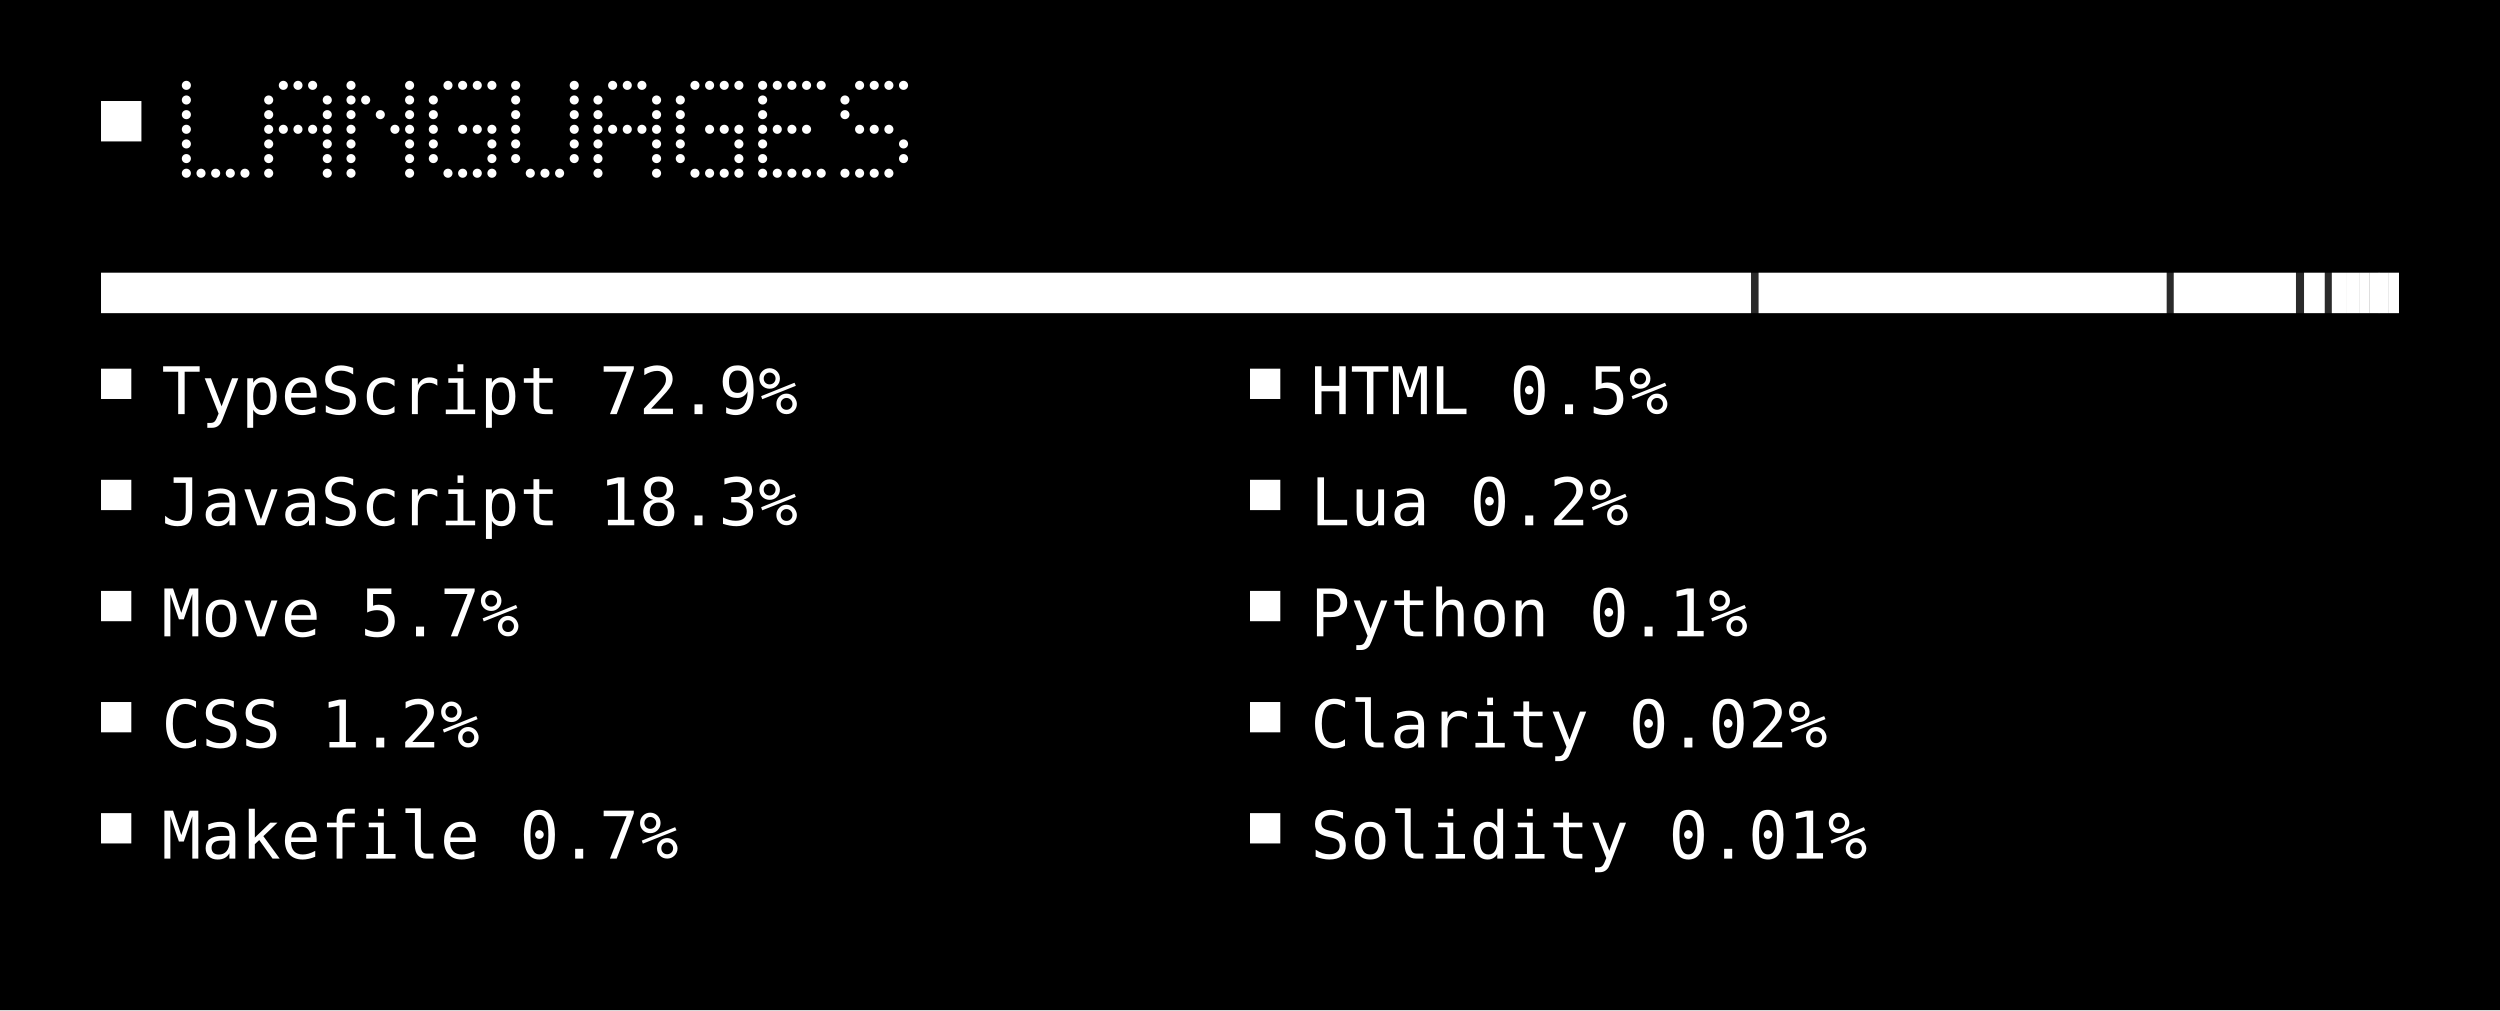
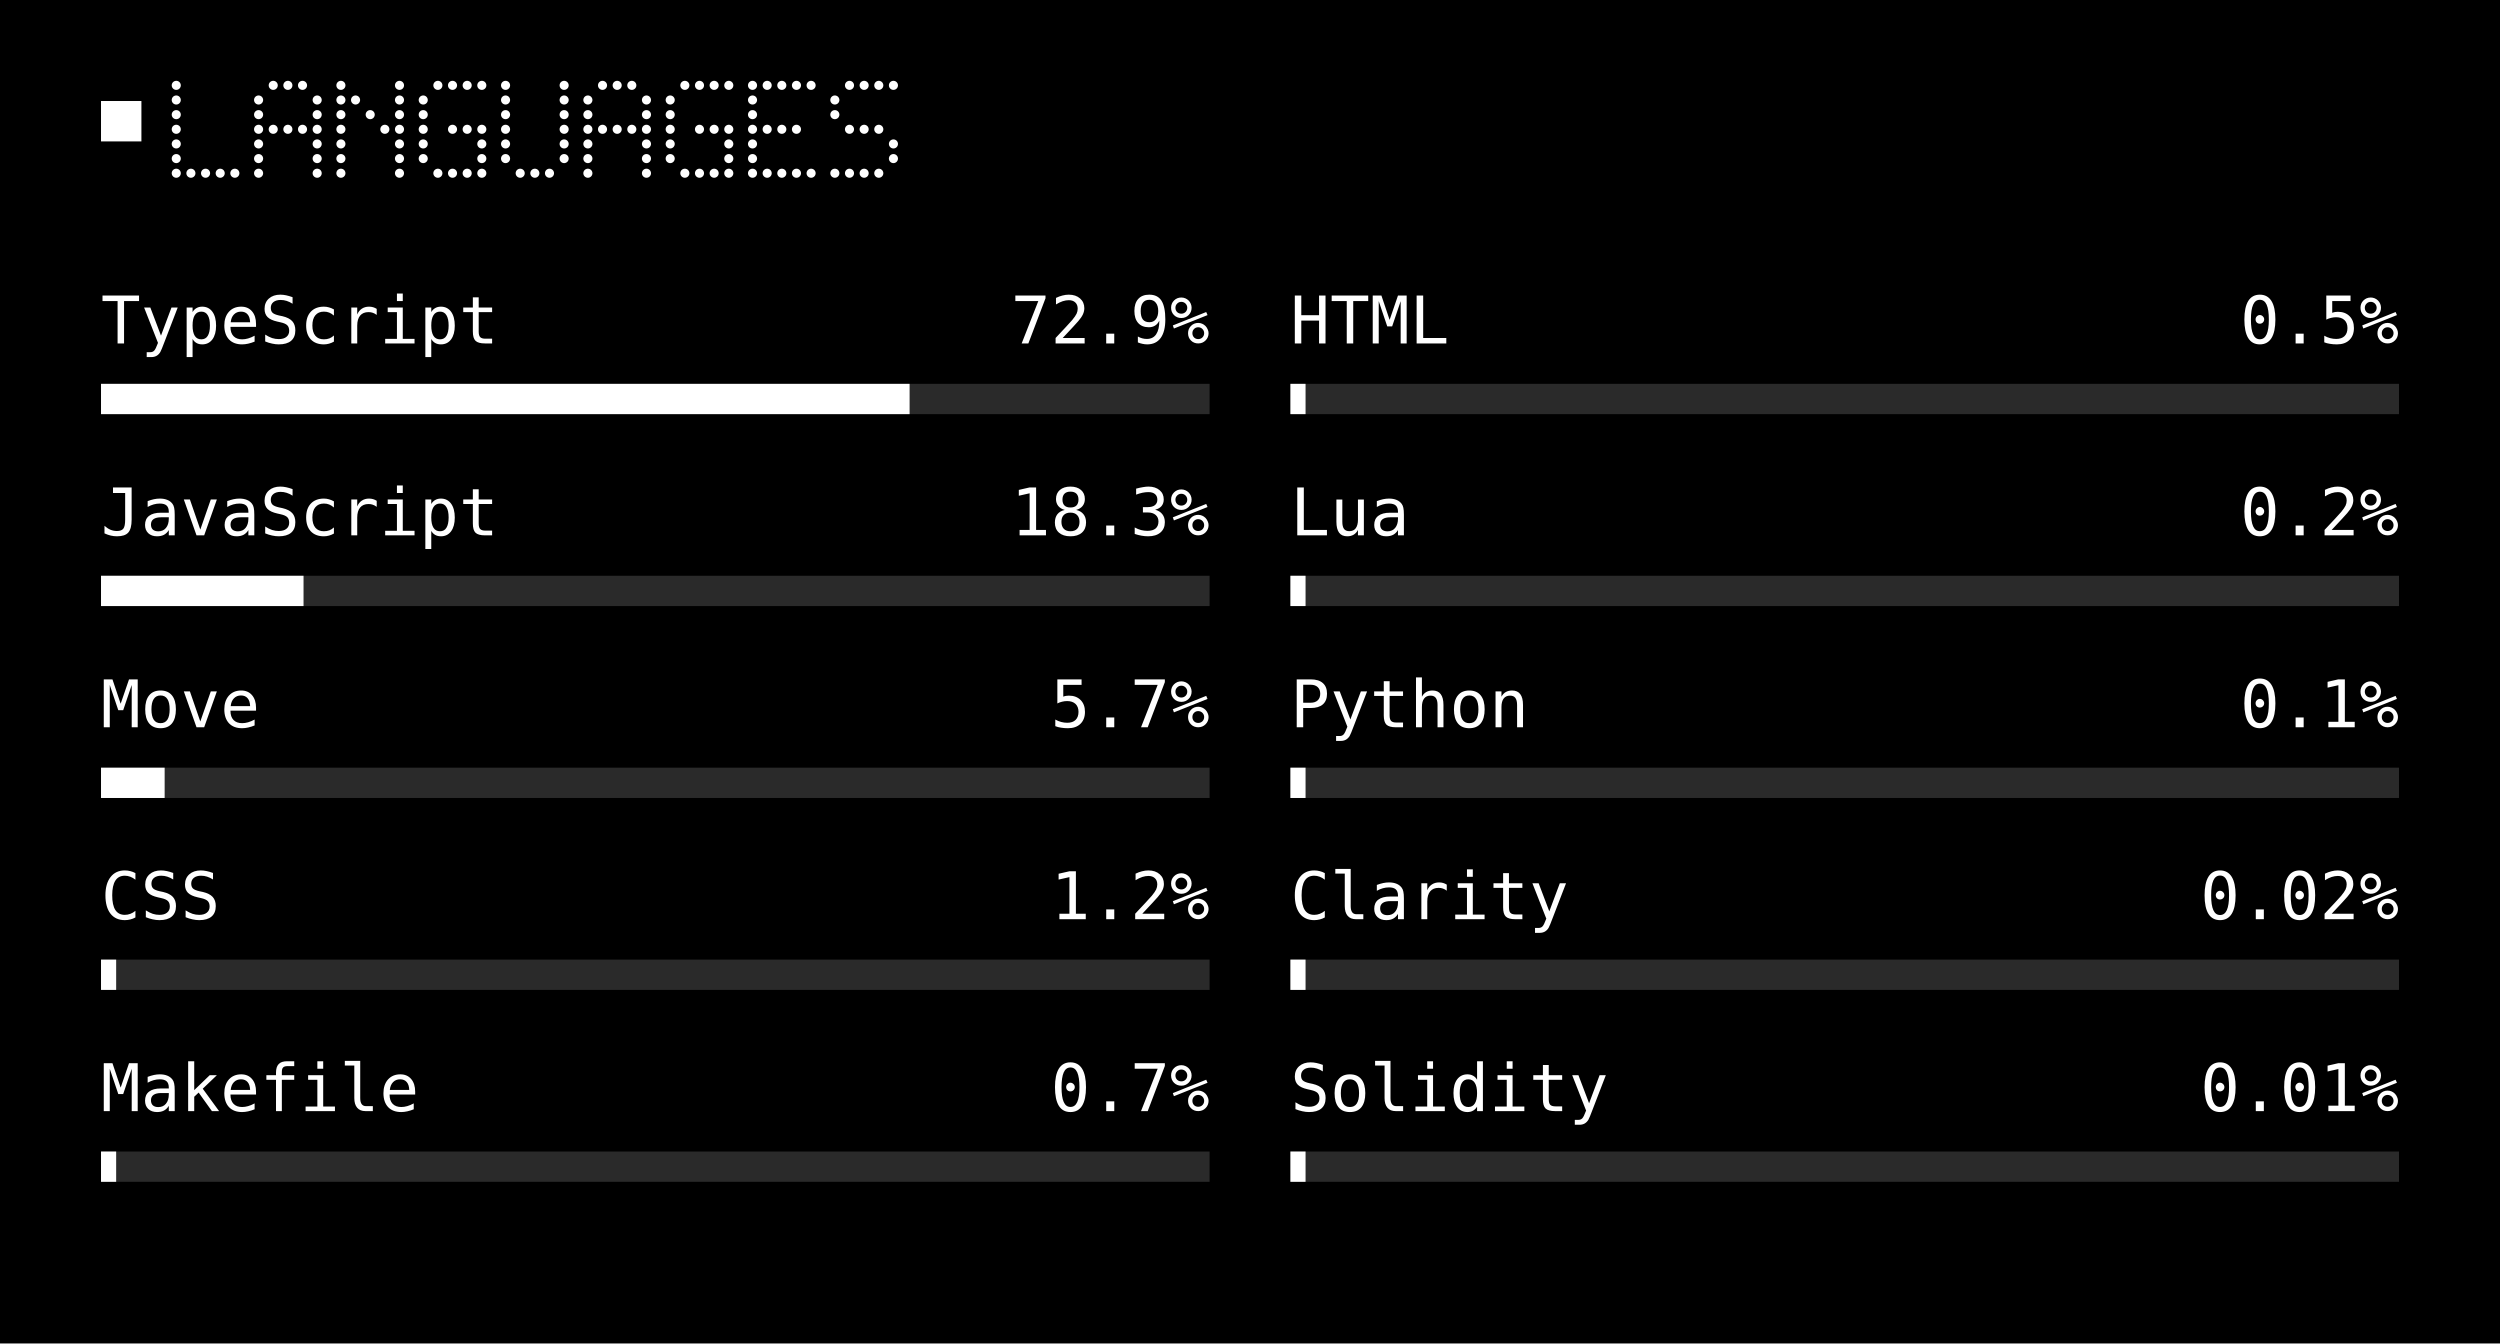
- <svg xmlns="http://www.w3.org/2000/svg" width="495" height="200" viewBox="0 0 495 200" role="img">
-   <rect width="495" height="200" fill="#000000" />
+ <svg xmlns="http://www.w3.org/2000/svg" width="495" height="266" viewBox="0 0 495 266" role="img">
+   <rect width="495" height="266" fill="#000000" />
  <rect x="20" y="20" width="8" height="8" fill="#FFFFFF" />
-   <circle cx="36.9" cy="16.9" r="0.90" fill="#FFFFFF" />
-   <circle cx="36.9" cy="19.8" r="0.90" fill="#FFFFFF" />
-   <circle cx="36.9" cy="22.7" r="0.90" fill="#FFFFFF" />
-   <circle cx="36.9" cy="25.6" r="0.90" fill="#FFFFFF" />
-   <circle cx="36.9" cy="28.5" r="0.90" fill="#FFFFFF" />
-   <circle cx="36.9" cy="31.4" r="0.90" fill="#FFFFFF" />
-   <circle cx="36.9" cy="34.3" r="0.90" fill="#FFFFFF" />
-   <circle cx="39.8" cy="34.3" r="0.90" fill="#FFFFFF" />
-   <circle cx="42.7" cy="34.3" r="0.90" fill="#FFFFFF" />
-   <circle cx="45.6" cy="34.3" r="0.90" fill="#FFFFFF" />
-   <circle cx="48.5" cy="34.3" r="0.90" fill="#FFFFFF" />
-   <circle cx="56.1" cy="16.9" r="0.90" fill="#FFFFFF" />
-   <circle cx="59.0" cy="16.9" r="0.90" fill="#FFFFFF" />
-   <circle cx="61.9" cy="16.9" r="0.90" fill="#FFFFFF" />
-   <circle cx="53.2" cy="19.8" r="0.90" fill="#FFFFFF" />
-   <circle cx="64.8" cy="19.8" r="0.90" fill="#FFFFFF" />
-   <circle cx="53.2" cy="22.7" r="0.90" fill="#FFFFFF" />
-   <circle cx="64.8" cy="22.7" r="0.90" fill="#FFFFFF" />
-   <circle cx="53.2" cy="25.6" r="0.90" fill="#FFFFFF" />
-   <circle cx="56.1" cy="25.6" r="0.90" fill="#FFFFFF" />
-   <circle cx="59.0" cy="25.6" r="0.90" fill="#FFFFFF" />
-   <circle cx="61.9" cy="25.6" r="0.90" fill="#FFFFFF" />
-   <circle cx="64.8" cy="25.6" r="0.90" fill="#FFFFFF" />
-   <circle cx="53.2" cy="28.5" r="0.90" fill="#FFFFFF" />
-   <circle cx="64.8" cy="28.5" r="0.90" fill="#FFFFFF" />
-   <circle cx="53.2" cy="31.4" r="0.90" fill="#FFFFFF" />
-   <circle cx="64.8" cy="31.4" r="0.90" fill="#FFFFFF" />
-   <circle cx="53.2" cy="34.3" r="0.90" fill="#FFFFFF" />
-   <circle cx="64.8" cy="34.3" r="0.90" fill="#FFFFFF" />
-   <circle cx="69.5" cy="16.9" r="0.90" fill="#FFFFFF" />
-   <circle cx="81.1" cy="16.9" r="0.90" fill="#FFFFFF" />
-   <circle cx="69.5" cy="19.8" r="0.90" fill="#FFFFFF" />
-   <circle cx="72.4" cy="19.8" r="0.90" fill="#FFFFFF" />
-   <circle cx="81.1" cy="19.8" r="0.90" fill="#FFFFFF" />
-   <circle cx="69.5" cy="22.7" r="0.90" fill="#FFFFFF" />
-   <circle cx="75.3" cy="22.7" r="0.90" fill="#FFFFFF" />
-   <circle cx="81.1" cy="22.7" r="0.90" fill="#FFFFFF" />
-   <circle cx="69.5" cy="25.6" r="0.90" fill="#FFFFFF" />
-   <circle cx="78.2" cy="25.6" r="0.90" fill="#FFFFFF" />
-   <circle cx="81.1" cy="25.6" r="0.90" fill="#FFFFFF" />
-   <circle cx="69.5" cy="28.5" r="0.90" fill="#FFFFFF" />
-   <circle cx="81.1" cy="28.5" r="0.90" fill="#FFFFFF" />
-   <circle cx="69.5" cy="31.4" r="0.90" fill="#FFFFFF" />
-   <circle cx="81.1" cy="31.4" r="0.90" fill="#FFFFFF" />
-   <circle cx="69.5" cy="34.3" r="0.90" fill="#FFFFFF" />
-   <circle cx="81.1" cy="34.3" r="0.90" fill="#FFFFFF" />
-   <circle cx="88.7" cy="16.9" r="0.90" fill="#FFFFFF" />
-   <circle cx="91.6" cy="16.9" r="0.90" fill="#FFFFFF" />
-   <circle cx="94.5" cy="16.9" r="0.90" fill="#FFFFFF" />
-   <circle cx="97.4" cy="16.9" r="0.90" fill="#FFFFFF" />
-   <circle cx="85.8" cy="19.8" r="0.90" fill="#FFFFFF" />
-   <circle cx="85.8" cy="22.7" r="0.90" fill="#FFFFFF" />
-   <circle cx="85.8" cy="25.6" r="0.90" fill="#FFFFFF" />
-   <circle cx="91.6" cy="25.6" r="0.90" fill="#FFFFFF" />
-   <circle cx="94.5" cy="25.6" r="0.90" fill="#FFFFFF" />
-   <circle cx="97.4" cy="25.6" r="0.90" fill="#FFFFFF" />
-   <circle cx="85.8" cy="28.5" r="0.90" fill="#FFFFFF" />
-   <circle cx="97.4" cy="28.5" r="0.90" fill="#FFFFFF" />
-   <circle cx="85.8" cy="31.4" r="0.90" fill="#FFFFFF" />
-   <circle cx="97.4" cy="31.4" r="0.90" fill="#FFFFFF" />
-   <circle cx="88.7" cy="34.3" r="0.90" fill="#FFFFFF" />
-   <circle cx="91.6" cy="34.3" r="0.90" fill="#FFFFFF" />
-   <circle cx="94.5" cy="34.3" r="0.90" fill="#FFFFFF" />
-   <circle cx="97.4" cy="34.3" r="0.90" fill="#FFFFFF" />
-   <circle cx="102.1" cy="16.9" r="0.90" fill="#FFFFFF" />
-   <circle cx="113.7" cy="16.9" r="0.90" fill="#FFFFFF" />
-   <circle cx="102.1" cy="19.8" r="0.90" fill="#FFFFFF" />
-   <circle cx="113.7" cy="19.8" r="0.90" fill="#FFFFFF" />
-   <circle cx="102.1" cy="22.7" r="0.90" fill="#FFFFFF" />
-   <circle cx="113.7" cy="22.7" r="0.90" fill="#FFFFFF" />
-   <circle cx="102.1" cy="25.6" r="0.90" fill="#FFFFFF" />
-   <circle cx="113.7" cy="25.6" r="0.90" fill="#FFFFFF" />
-   <circle cx="102.1" cy="28.5" r="0.90" fill="#FFFFFF" />
-   <circle cx="113.7" cy="28.5" r="0.90" fill="#FFFFFF" />
-   <circle cx="102.1" cy="31.4" r="0.90" fill="#FFFFFF" />
-   <circle cx="113.7" cy="31.4" r="0.90" fill="#FFFFFF" />
-   <circle cx="105.0" cy="34.3" r="0.90" fill="#FFFFFF" />
-   <circle cx="107.9" cy="34.3" r="0.90" fill="#FFFFFF" />
-   <circle cx="110.8" cy="34.3" r="0.90" fill="#FFFFFF" />
-   <circle cx="121.3" cy="16.9" r="0.90" fill="#FFFFFF" />
-   <circle cx="124.2" cy="16.9" r="0.90" fill="#FFFFFF" />
-   <circle cx="127.1" cy="16.9" r="0.90" fill="#FFFFFF" />
-   <circle cx="118.4" cy="19.8" r="0.90" fill="#FFFFFF" />
-   <circle cx="130.0" cy="19.8" r="0.90" fill="#FFFFFF" />
-   <circle cx="118.4" cy="22.7" r="0.90" fill="#FFFFFF" />
-   <circle cx="130.0" cy="22.7" r="0.90" fill="#FFFFFF" />
-   <circle cx="118.4" cy="25.6" r="0.90" fill="#FFFFFF" />
-   <circle cx="121.3" cy="25.6" r="0.90" fill="#FFFFFF" />
-   <circle cx="124.2" cy="25.6" r="0.90" fill="#FFFFFF" />
-   <circle cx="127.1" cy="25.6" r="0.90" fill="#FFFFFF" />
-   <circle cx="130.0" cy="25.6" r="0.90" fill="#FFFFFF" />
-   <circle cx="118.4" cy="28.5" r="0.90" fill="#FFFFFF" />
-   <circle cx="130.0" cy="28.5" r="0.90" fill="#FFFFFF" />
-   <circle cx="118.4" cy="31.4" r="0.90" fill="#FFFFFF" />
-   <circle cx="130.0" cy="31.4" r="0.90" fill="#FFFFFF" />
-   <circle cx="118.4" cy="34.3" r="0.90" fill="#FFFFFF" />
-   <circle cx="130.0" cy="34.3" r="0.90" fill="#FFFFFF" />
-   <circle cx="137.6" cy="16.9" r="0.90" fill="#FFFFFF" />
-   <circle cx="140.5" cy="16.9" r="0.90" fill="#FFFFFF" />
-   <circle cx="143.4" cy="16.9" r="0.90" fill="#FFFFFF" />
-   <circle cx="146.3" cy="16.9" r="0.90" fill="#FFFFFF" />
-   <circle cx="134.7" cy="19.8" r="0.90" fill="#FFFFFF" />
-   <circle cx="134.7" cy="22.7" r="0.90" fill="#FFFFFF" />
-   <circle cx="134.7" cy="25.6" r="0.90" fill="#FFFFFF" />
-   <circle cx="140.5" cy="25.6" r="0.90" fill="#FFFFFF" />
-   <circle cx="143.4" cy="25.6" r="0.90" fill="#FFFFFF" />
-   <circle cx="146.3" cy="25.6" r="0.90" fill="#FFFFFF" />
-   <circle cx="134.7" cy="28.5" r="0.90" fill="#FFFFFF" />
-   <circle cx="146.3" cy="28.5" r="0.90" fill="#FFFFFF" />
-   <circle cx="134.7" cy="31.4" r="0.90" fill="#FFFFFF" />
-   <circle cx="146.3" cy="31.4" r="0.90" fill="#FFFFFF" />
-   <circle cx="137.6" cy="34.3" r="0.90" fill="#FFFFFF" />
-   <circle cx="140.5" cy="34.3" r="0.90" fill="#FFFFFF" />
-   <circle cx="143.4" cy="34.3" r="0.90" fill="#FFFFFF" />
-   <circle cx="146.3" cy="34.3" r="0.90" fill="#FFFFFF" />
-   <circle cx="151.0" cy="16.9" r="0.90" fill="#FFFFFF" />
-   <circle cx="153.9" cy="16.9" r="0.90" fill="#FFFFFF" />
-   <circle cx="156.8" cy="16.9" r="0.90" fill="#FFFFFF" />
-   <circle cx="159.7" cy="16.9" r="0.90" fill="#FFFFFF" />
-   <circle cx="162.6" cy="16.9" r="0.90" fill="#FFFFFF" />
-   <circle cx="151.0" cy="19.8" r="0.90" fill="#FFFFFF" />
-   <circle cx="151.0" cy="22.7" r="0.90" fill="#FFFFFF" />
-   <circle cx="151.0" cy="25.6" r="0.90" fill="#FFFFFF" />
-   <circle cx="153.9" cy="25.6" r="0.90" fill="#FFFFFF" />
-   <circle cx="156.8" cy="25.6" r="0.90" fill="#FFFFFF" />
-   <circle cx="159.7" cy="25.6" r="0.90" fill="#FFFFFF" />
-   <circle cx="151.0" cy="28.5" r="0.90" fill="#FFFFFF" />
-   <circle cx="151.0" cy="31.4" r="0.90" fill="#FFFFFF" />
-   <circle cx="151.0" cy="34.3" r="0.90" fill="#FFFFFF" />
-   <circle cx="153.9" cy="34.3" r="0.90" fill="#FFFFFF" />
-   <circle cx="156.8" cy="34.3" r="0.90" fill="#FFFFFF" />
-   <circle cx="159.7" cy="34.3" r="0.90" fill="#FFFFFF" />
-   <circle cx="162.6" cy="34.3" r="0.90" fill="#FFFFFF" />
-   <circle cx="170.2" cy="16.9" r="0.90" fill="#FFFFFF" />
-   <circle cx="173.1" cy="16.9" r="0.90" fill="#FFFFFF" />
-   <circle cx="176.0" cy="16.9" r="0.90" fill="#FFFFFF" />
-   <circle cx="178.9" cy="16.9" r="0.90" fill="#FFFFFF" />
-   <circle cx="167.3" cy="19.8" r="0.90" fill="#FFFFFF" />
-   <circle cx="167.3" cy="22.7" r="0.90" fill="#FFFFFF" />
-   <circle cx="170.2" cy="25.6" r="0.90" fill="#FFFFFF" />
-   <circle cx="173.1" cy="25.6" r="0.90" fill="#FFFFFF" />
-   <circle cx="176.0" cy="25.6" r="0.90" fill="#FFFFFF" />
-   <circle cx="178.9" cy="28.5" r="0.90" fill="#FFFFFF" />
-   <circle cx="178.9" cy="31.4" r="0.90" fill="#FFFFFF" />
-   <circle cx="167.3" cy="34.3" r="0.90" fill="#FFFFFF" />
-   <circle cx="170.2" cy="34.3" r="0.90" fill="#FFFFFF" />
-   <circle cx="173.1" cy="34.3" r="0.90" fill="#FFFFFF" />
-   <circle cx="176.0" cy="34.3" r="0.90" fill="#FFFFFF" />
-   <rect x="20" y="54" width="455" height="8" fill="#2A2A2A" />
-   <rect x="20.0" y="54" width="326.7" height="8" fill="#FFFFFF" />
-   <rect x="348.2" y="54" width="80.8" height="8" fill="#FFFFFF" />
-   <rect x="430.4" y="54" width="24.2" height="8" fill="#FFFFFF" />
-   <rect x="456.2" y="54" width="4.1" height="8" fill="#FFFFFF" />
-   <rect x="461.7" y="54" width="3.0" height="8" fill="#FFFFFF" />
-   <rect x="464.7" y="54" width="2.4" height="8" fill="#FFFFFF" />
-   <rect x="467.1" y="54" width="2.0" height="8" fill="#FFFFFF" />
-   <rect x="469.1" y="54" width="2.0" height="8" fill="#FFFFFF" />
-   <rect x="471.0" y="54" width="2.0" height="8" fill="#FFFFFF" />
-   <rect x="473.0" y="54" width="2.0" height="8" fill="#FFFFFF" />
-   <rect x="20.0" y="73" width="6" height="6" fill="#FFFFFF" />
-   <text x="32.0" y="82" fill="#FFFFFF" text-anchor="start" font-family="ui-monospace, Geist Mono, monospace" font-size="13" letter-spacing="0.05" dominant-baseline="auto">TypeScript 72.9%</text>
-   <rect x="20.0" y="95" width="6" height="6" fill="#FFFFFF" />
-   <text x="32.0" y="104" fill="#FFFFFF" text-anchor="start" font-family="ui-monospace, Geist Mono, monospace" font-size="13" letter-spacing="0.05" dominant-baseline="auto">JavaScript 18.3%</text>
-   <rect x="20.0" y="117" width="6" height="6" fill="#FFFFFF" />
-   <text x="32.0" y="126" fill="#FFFFFF" text-anchor="start" font-family="ui-monospace, Geist Mono, monospace" font-size="13" letter-spacing="0.05" dominant-baseline="auto">Move 5.7%</text>
-   <rect x="20.0" y="139" width="6" height="6" fill="#FFFFFF" />
-   <text x="32.0" y="148" fill="#FFFFFF" text-anchor="start" font-family="ui-monospace, Geist Mono, monospace" font-size="13" letter-spacing="0.05" dominant-baseline="auto">CSS 1.2%</text>
-   <rect x="20.0" y="161" width="6" height="6" fill="#FFFFFF" />
-   <text x="32.0" y="170" fill="#FFFFFF" text-anchor="start" font-family="ui-monospace, Geist Mono, monospace" font-size="13" letter-spacing="0.05" dominant-baseline="auto">Makefile 0.7%</text>
-   <rect x="247.5" y="73" width="6" height="6" fill="#FFFFFF" />
-   <text x="259.5" y="82" fill="#FFFFFF" text-anchor="start" font-family="ui-monospace, Geist Mono, monospace" font-size="13" letter-spacing="0.05" dominant-baseline="auto">HTML 0.5%</text>
-   <rect x="247.5" y="95" width="6" height="6" fill="#FFFFFF" />
-   <text x="259.5" y="104" fill="#FFFFFF" text-anchor="start" font-family="ui-monospace, Geist Mono, monospace" font-size="13" letter-spacing="0.05" dominant-baseline="auto">Lua 0.2%</text>
-   <rect x="247.5" y="117" width="6" height="6" fill="#FFFFFF" />
-   <text x="259.5" y="126" fill="#FFFFFF" text-anchor="start" font-family="ui-monospace, Geist Mono, monospace" font-size="13" letter-spacing="0.05" dominant-baseline="auto">Python 0.1%</text>
-   <rect x="247.5" y="139" width="6" height="6" fill="#FFFFFF" />
-   <text x="259.5" y="148" fill="#FFFFFF" text-anchor="start" font-family="ui-monospace, Geist Mono, monospace" font-size="13" letter-spacing="0.05" dominant-baseline="auto">Clarity 0.02%</text>
-   <rect x="247.5" y="161" width="6" height="6" fill="#FFFFFF" />
-   <text x="259.5" y="170" fill="#FFFFFF" text-anchor="start" font-family="ui-monospace, Geist Mono, monospace" font-size="13" letter-spacing="0.05" dominant-baseline="auto">Solidity 0.01%</text>
+   <circle cx="34.9" cy="16.9" r="0.90" fill="#FFFFFF" />
+   <circle cx="34.9" cy="19.8" r="0.90" fill="#FFFFFF" />
+   <circle cx="34.9" cy="22.7" r="0.90" fill="#FFFFFF" />
+   <circle cx="34.9" cy="25.6" r="0.90" fill="#FFFFFF" />
+   <circle cx="34.9" cy="28.5" r="0.90" fill="#FFFFFF" />
+   <circle cx="34.9" cy="31.4" r="0.90" fill="#FFFFFF" />
+   <circle cx="34.9" cy="34.3" r="0.90" fill="#FFFFFF" />
+   <circle cx="37.8" cy="34.3" r="0.90" fill="#FFFFFF" />
+   <circle cx="40.7" cy="34.3" r="0.90" fill="#FFFFFF" />
+   <circle cx="43.6" cy="34.3" r="0.90" fill="#FFFFFF" />
+   <circle cx="46.5" cy="34.3" r="0.90" fill="#FFFFFF" />
+   <circle cx="54.1" cy="16.9" r="0.90" fill="#FFFFFF" />
+   <circle cx="57.0" cy="16.9" r="0.90" fill="#FFFFFF" />
+   <circle cx="59.9" cy="16.9" r="0.90" fill="#FFFFFF" />
+   <circle cx="51.2" cy="19.8" r="0.90" fill="#FFFFFF" />
+   <circle cx="62.8" cy="19.8" r="0.90" fill="#FFFFFF" />
+   <circle cx="51.2" cy="22.7" r="0.90" fill="#FFFFFF" />
+   <circle cx="62.8" cy="22.7" r="0.90" fill="#FFFFFF" />
+   <circle cx="51.2" cy="25.6" r="0.90" fill="#FFFFFF" />
+   <circle cx="54.1" cy="25.6" r="0.90" fill="#FFFFFF" />
+   <circle cx="57.0" cy="25.6" r="0.90" fill="#FFFFFF" />
+   <circle cx="59.9" cy="25.6" r="0.90" fill="#FFFFFF" />
+   <circle cx="62.8" cy="25.6" r="0.90" fill="#FFFFFF" />
+   <circle cx="51.2" cy="28.5" r="0.90" fill="#FFFFFF" />
+   <circle cx="62.8" cy="28.5" r="0.90" fill="#FFFFFF" />
+   <circle cx="51.2" cy="31.4" r="0.90" fill="#FFFFFF" />
+   <circle cx="62.8" cy="31.4" r="0.90" fill="#FFFFFF" />
+   <circle cx="51.2" cy="34.3" r="0.90" fill="#FFFFFF" />
+   <circle cx="62.8" cy="34.3" r="0.90" fill="#FFFFFF" />
+   <circle cx="67.5" cy="16.9" r="0.90" fill="#FFFFFF" />
+   <circle cx="79.1" cy="16.9" r="0.90" fill="#FFFFFF" />
+   <circle cx="67.5" cy="19.8" r="0.90" fill="#FFFFFF" />
+   <circle cx="70.4" cy="19.8" r="0.90" fill="#FFFFFF" />
+   <circle cx="79.1" cy="19.8" r="0.90" fill="#FFFFFF" />
+   <circle cx="67.5" cy="22.7" r="0.90" fill="#FFFFFF" />
+   <circle cx="73.3" cy="22.7" r="0.90" fill="#FFFFFF" />
+   <circle cx="79.1" cy="22.7" r="0.90" fill="#FFFFFF" />
+   <circle cx="67.5" cy="25.6" r="0.90" fill="#FFFFFF" />
+   <circle cx="76.2" cy="25.6" r="0.90" fill="#FFFFFF" />
+   <circle cx="79.1" cy="25.6" r="0.90" fill="#FFFFFF" />
+   <circle cx="67.5" cy="28.5" r="0.90" fill="#FFFFFF" />
+   <circle cx="79.1" cy="28.5" r="0.90" fill="#FFFFFF" />
+   <circle cx="67.5" cy="31.4" r="0.90" fill="#FFFFFF" />
+   <circle cx="79.1" cy="31.4" r="0.90" fill="#FFFFFF" />
+   <circle cx="67.5" cy="34.3" r="0.90" fill="#FFFFFF" />
+   <circle cx="79.1" cy="34.3" r="0.90" fill="#FFFFFF" />
+   <circle cx="86.7" cy="16.9" r="0.90" fill="#FFFFFF" />
+   <circle cx="89.6" cy="16.9" r="0.90" fill="#FFFFFF" />
+   <circle cx="92.5" cy="16.9" r="0.90" fill="#FFFFFF" />
+   <circle cx="95.4" cy="16.9" r="0.90" fill="#FFFFFF" />
+   <circle cx="83.8" cy="19.8" r="0.90" fill="#FFFFFF" />
+   <circle cx="83.8" cy="22.7" r="0.90" fill="#FFFFFF" />
+   <circle cx="83.8" cy="25.6" r="0.90" fill="#FFFFFF" />
+   <circle cx="89.6" cy="25.6" r="0.90" fill="#FFFFFF" />
+   <circle cx="92.5" cy="25.6" r="0.90" fill="#FFFFFF" />
+   <circle cx="95.4" cy="25.6" r="0.90" fill="#FFFFFF" />
+   <circle cx="83.8" cy="28.5" r="0.90" fill="#FFFFFF" />
+   <circle cx="95.4" cy="28.5" r="0.90" fill="#FFFFFF" />
+   <circle cx="83.8" cy="31.4" r="0.90" fill="#FFFFFF" />
+   <circle cx="95.4" cy="31.4" r="0.90" fill="#FFFFFF" />
+   <circle cx="86.7" cy="34.3" r="0.90" fill="#FFFFFF" />
+   <circle cx="89.6" cy="34.3" r="0.90" fill="#FFFFFF" />
+   <circle cx="92.5" cy="34.3" r="0.90" fill="#FFFFFF" />
+   <circle cx="95.4" cy="34.3" r="0.90" fill="#FFFFFF" />
+   <circle cx="100.1" cy="16.9" r="0.90" fill="#FFFFFF" />
+   <circle cx="111.7" cy="16.9" r="0.90" fill="#FFFFFF" />
+   <circle cx="100.1" cy="19.8" r="0.90" fill="#FFFFFF" />
+   <circle cx="111.7" cy="19.8" r="0.90" fill="#FFFFFF" />
+   <circle cx="100.1" cy="22.7" r="0.90" fill="#FFFFFF" />
+   <circle cx="111.7" cy="22.7" r="0.90" fill="#FFFFFF" />
+   <circle cx="100.1" cy="25.6" r="0.90" fill="#FFFFFF" />
+   <circle cx="111.7" cy="25.6" r="0.90" fill="#FFFFFF" />
+   <circle cx="100.1" cy="28.5" r="0.90" fill="#FFFFFF" />
+   <circle cx="111.7" cy="28.5" r="0.90" fill="#FFFFFF" />
+   <circle cx="100.1" cy="31.4" r="0.90" fill="#FFFFFF" />
+   <circle cx="111.7" cy="31.4" r="0.90" fill="#FFFFFF" />
+   <circle cx="103.0" cy="34.3" r="0.90" fill="#FFFFFF" />
+   <circle cx="105.9" cy="34.3" r="0.90" fill="#FFFFFF" />
+   <circle cx="108.8" cy="34.3" r="0.90" fill="#FFFFFF" />
+   <circle cx="119.3" cy="16.9" r="0.90" fill="#FFFFFF" />
+   <circle cx="122.2" cy="16.9" r="0.90" fill="#FFFFFF" />
+   <circle cx="125.1" cy="16.9" r="0.90" fill="#FFFFFF" />
+   <circle cx="116.4" cy="19.8" r="0.90" fill="#FFFFFF" />
+   <circle cx="128.0" cy="19.8" r="0.90" fill="#FFFFFF" />
+   <circle cx="116.4" cy="22.7" r="0.90" fill="#FFFFFF" />
+   <circle cx="128.0" cy="22.7" r="0.90" fill="#FFFFFF" />
+   <circle cx="116.4" cy="25.6" r="0.90" fill="#FFFFFF" />
+   <circle cx="119.3" cy="25.6" r="0.90" fill="#FFFFFF" />
+   <circle cx="122.2" cy="25.6" r="0.90" fill="#FFFFFF" />
+   <circle cx="125.1" cy="25.6" r="0.90" fill="#FFFFFF" />
+   <circle cx="128.0" cy="25.6" r="0.90" fill="#FFFFFF" />
+   <circle cx="116.4" cy="28.5" r="0.90" fill="#FFFFFF" />
+   <circle cx="128.0" cy="28.5" r="0.90" fill="#FFFFFF" />
+   <circle cx="116.4" cy="31.4" r="0.90" fill="#FFFFFF" />
+   <circle cx="128.0" cy="31.4" r="0.90" fill="#FFFFFF" />
+   <circle cx="116.4" cy="34.3" r="0.90" fill="#FFFFFF" />
+   <circle cx="128.0" cy="34.3" r="0.90" fill="#FFFFFF" />
+   <circle cx="135.6" cy="16.9" r="0.90" fill="#FFFFFF" />
+   <circle cx="138.5" cy="16.9" r="0.90" fill="#FFFFFF" />
+   <circle cx="141.4" cy="16.9" r="0.90" fill="#FFFFFF" />
+   <circle cx="144.3" cy="16.9" r="0.90" fill="#FFFFFF" />
+   <circle cx="132.7" cy="19.8" r="0.90" fill="#FFFFFF" />
+   <circle cx="132.7" cy="22.7" r="0.90" fill="#FFFFFF" />
+   <circle cx="132.7" cy="25.6" r="0.90" fill="#FFFFFF" />
+   <circle cx="138.5" cy="25.6" r="0.90" fill="#FFFFFF" />
+   <circle cx="141.4" cy="25.6" r="0.90" fill="#FFFFFF" />
+   <circle cx="144.3" cy="25.6" r="0.90" fill="#FFFFFF" />
+   <circle cx="132.7" cy="28.5" r="0.90" fill="#FFFFFF" />
+   <circle cx="144.3" cy="28.5" r="0.90" fill="#FFFFFF" />
+   <circle cx="132.7" cy="31.4" r="0.90" fill="#FFFFFF" />
+   <circle cx="144.3" cy="31.4" r="0.90" fill="#FFFFFF" />
+   <circle cx="135.6" cy="34.3" r="0.90" fill="#FFFFFF" />
+   <circle cx="138.5" cy="34.3" r="0.90" fill="#FFFFFF" />
+   <circle cx="141.4" cy="34.3" r="0.90" fill="#FFFFFF" />
+   <circle cx="144.3" cy="34.3" r="0.90" fill="#FFFFFF" />
+   <circle cx="149.0" cy="16.9" r="0.90" fill="#FFFFFF" />
+   <circle cx="151.9" cy="16.9" r="0.90" fill="#FFFFFF" />
+   <circle cx="154.8" cy="16.9" r="0.90" fill="#FFFFFF" />
+   <circle cx="157.7" cy="16.9" r="0.90" fill="#FFFFFF" />
+   <circle cx="160.6" cy="16.9" r="0.90" fill="#FFFFFF" />
+   <circle cx="149.0" cy="19.8" r="0.90" fill="#FFFFFF" />
+   <circle cx="149.0" cy="22.7" r="0.90" fill="#FFFFFF" />
+   <circle cx="149.0" cy="25.6" r="0.90" fill="#FFFFFF" />
+   <circle cx="151.9" cy="25.6" r="0.90" fill="#FFFFFF" />
+   <circle cx="154.8" cy="25.6" r="0.90" fill="#FFFFFF" />
+   <circle cx="157.7" cy="25.6" r="0.90" fill="#FFFFFF" />
+   <circle cx="149.0" cy="28.5" r="0.90" fill="#FFFFFF" />
+   <circle cx="149.0" cy="31.4" r="0.90" fill="#FFFFFF" />
+   <circle cx="149.0" cy="34.3" r="0.90" fill="#FFFFFF" />
+   <circle cx="151.9" cy="34.3" r="0.90" fill="#FFFFFF" />
+   <circle cx="154.8" cy="34.3" r="0.90" fill="#FFFFFF" />
+   <circle cx="157.7" cy="34.3" r="0.90" fill="#FFFFFF" />
+   <circle cx="160.6" cy="34.3" r="0.90" fill="#FFFFFF" />
+   <circle cx="168.2" cy="16.9" r="0.90" fill="#FFFFFF" />
+   <circle cx="171.1" cy="16.9" r="0.90" fill="#FFFFFF" />
+   <circle cx="174.0" cy="16.9" r="0.90" fill="#FFFFFF" />
+   <circle cx="176.9" cy="16.9" r="0.90" fill="#FFFFFF" />
+   <circle cx="165.3" cy="19.8" r="0.90" fill="#FFFFFF" />
+   <circle cx="165.3" cy="22.7" r="0.90" fill="#FFFFFF" />
+   <circle cx="168.2" cy="25.6" r="0.90" fill="#FFFFFF" />
+   <circle cx="171.1" cy="25.6" r="0.90" fill="#FFFFFF" />
+   <circle cx="174.0" cy="25.6" r="0.90" fill="#FFFFFF" />
+   <circle cx="176.9" cy="28.5" r="0.90" fill="#FFFFFF" />
+   <circle cx="176.9" cy="31.4" r="0.90" fill="#FFFFFF" />
+   <circle cx="165.3" cy="34.3" r="0.90" fill="#FFFFFF" />
+   <circle cx="168.2" cy="34.3" r="0.90" fill="#FFFFFF" />
+   <circle cx="171.1" cy="34.3" r="0.90" fill="#FFFFFF" />
+   <circle cx="174.0" cy="34.3" r="0.90" fill="#FFFFFF" />
+   <text x="20.0" y="68" fill="#FFFFFF" text-anchor="start" font-family="ui-monospace, Geist Mono, monospace" font-size="13" letter-spacing="0.05" dominant-baseline="auto">TypeScript</text>
+   <text x="239.5" y="68" fill="#FFFFFF" text-anchor="end" font-family="ui-monospace, Geist Mono, monospace" font-size="13" letter-spacing="0.05" dominant-baseline="auto">72.9%</text>
+   <rect x="20.0" y="76" width="219.5" height="6" fill="#2A2A2A" />
+   <rect x="20.0" y="76" width="160.1" height="6" fill="#FFFFFF" />
+   <text x="20.0" y="106" fill="#FFFFFF" text-anchor="start" font-family="ui-monospace, Geist Mono, monospace" font-size="13" letter-spacing="0.05" dominant-baseline="auto">JavaScript</text>
+   <text x="239.5" y="106" fill="#FFFFFF" text-anchor="end" font-family="ui-monospace, Geist Mono, monospace" font-size="13" letter-spacing="0.05" dominant-baseline="auto">18.3%</text>
+   <rect x="20.0" y="114" width="219.5" height="6" fill="#2A2A2A" />
+   <rect x="20.0" y="114" width="40.1" height="6" fill="#FFFFFF" />
+   <text x="20.0" y="144" fill="#FFFFFF" text-anchor="start" font-family="ui-monospace, Geist Mono, monospace" font-size="13" letter-spacing="0.05" dominant-baseline="auto">Move</text>
+   <text x="239.5" y="144" fill="#FFFFFF" text-anchor="end" font-family="ui-monospace, Geist Mono, monospace" font-size="13" letter-spacing="0.05" dominant-baseline="auto">5.7%</text>
+   <rect x="20.0" y="152" width="219.5" height="6" fill="#2A2A2A" />
+   <rect x="20.0" y="152" width="12.6" height="6" fill="#FFFFFF" />
+   <text x="20.0" y="182" fill="#FFFFFF" text-anchor="start" font-family="ui-monospace, Geist Mono, monospace" font-size="13" letter-spacing="0.05" dominant-baseline="auto">CSS</text>
+   <text x="239.5" y="182" fill="#FFFFFF" text-anchor="end" font-family="ui-monospace, Geist Mono, monospace" font-size="13" letter-spacing="0.05" dominant-baseline="auto">1.2%</text>
+   <rect x="20.0" y="190" width="219.5" height="6" fill="#2A2A2A" />
+   <rect x="20.0" y="190" width="3.0" height="6" fill="#FFFFFF" />
+   <text x="20.0" y="220" fill="#FFFFFF" text-anchor="start" font-family="ui-monospace, Geist Mono, monospace" font-size="13" letter-spacing="0.05" dominant-baseline="auto">Makefile</text>
+   <text x="239.5" y="220" fill="#FFFFFF" text-anchor="end" font-family="ui-monospace, Geist Mono, monospace" font-size="13" letter-spacing="0.05" dominant-baseline="auto">0.7%</text>
+   <rect x="20.0" y="228" width="219.5" height="6" fill="#2A2A2A" />
+   <rect x="20.0" y="228" width="3.0" height="6" fill="#FFFFFF" />
+   <text x="255.5" y="68" fill="#FFFFFF" text-anchor="start" font-family="ui-monospace, Geist Mono, monospace" font-size="13" letter-spacing="0.05" dominant-baseline="auto">HTML</text>
+   <text x="475.0" y="68" fill="#FFFFFF" text-anchor="end" font-family="ui-monospace, Geist Mono, monospace" font-size="13" letter-spacing="0.05" dominant-baseline="auto">0.5%</text>
+   <rect x="255.5" y="76" width="219.5" height="6" fill="#2A2A2A" />
+   <rect x="255.5" y="76" width="3.0" height="6" fill="#FFFFFF" />
+   <text x="255.5" y="106" fill="#FFFFFF" text-anchor="start" font-family="ui-monospace, Geist Mono, monospace" font-size="13" letter-spacing="0.05" dominant-baseline="auto">Lua</text>
+   <text x="475.0" y="106" fill="#FFFFFF" text-anchor="end" font-family="ui-monospace, Geist Mono, monospace" font-size="13" letter-spacing="0.05" dominant-baseline="auto">0.2%</text>
+   <rect x="255.5" y="114" width="219.5" height="6" fill="#2A2A2A" />
+   <rect x="255.5" y="114" width="3.0" height="6" fill="#FFFFFF" />
+   <text x="255.5" y="144" fill="#FFFFFF" text-anchor="start" font-family="ui-monospace, Geist Mono, monospace" font-size="13" letter-spacing="0.05" dominant-baseline="auto">Python</text>
+   <text x="475.0" y="144" fill="#FFFFFF" text-anchor="end" font-family="ui-monospace, Geist Mono, monospace" font-size="13" letter-spacing="0.05" dominant-baseline="auto">0.1%</text>
+   <rect x="255.5" y="152" width="219.5" height="6" fill="#2A2A2A" />
+   <rect x="255.5" y="152" width="3.0" height="6" fill="#FFFFFF" />
+   <text x="255.5" y="182" fill="#FFFFFF" text-anchor="start" font-family="ui-monospace, Geist Mono, monospace" font-size="13" letter-spacing="0.05" dominant-baseline="auto">Clarity</text>
+   <text x="475.0" y="182" fill="#FFFFFF" text-anchor="end" font-family="ui-monospace, Geist Mono, monospace" font-size="13" letter-spacing="0.05" dominant-baseline="auto">0.02%</text>
+   <rect x="255.5" y="190" width="219.5" height="6" fill="#2A2A2A" />
+   <rect x="255.5" y="190" width="3.0" height="6" fill="#FFFFFF" />
+   <text x="255.5" y="220" fill="#FFFFFF" text-anchor="start" font-family="ui-monospace, Geist Mono, monospace" font-size="13" letter-spacing="0.05" dominant-baseline="auto">Solidity</text>
+   <text x="475.0" y="220" fill="#FFFFFF" text-anchor="end" font-family="ui-monospace, Geist Mono, monospace" font-size="13" letter-spacing="0.05" dominant-baseline="auto">0.01%</text>
+   <rect x="255.5" y="228" width="219.5" height="6" fill="#2A2A2A" />
+   <rect x="255.5" y="228" width="3.0" height="6" fill="#FFFFFF" />
</svg>
